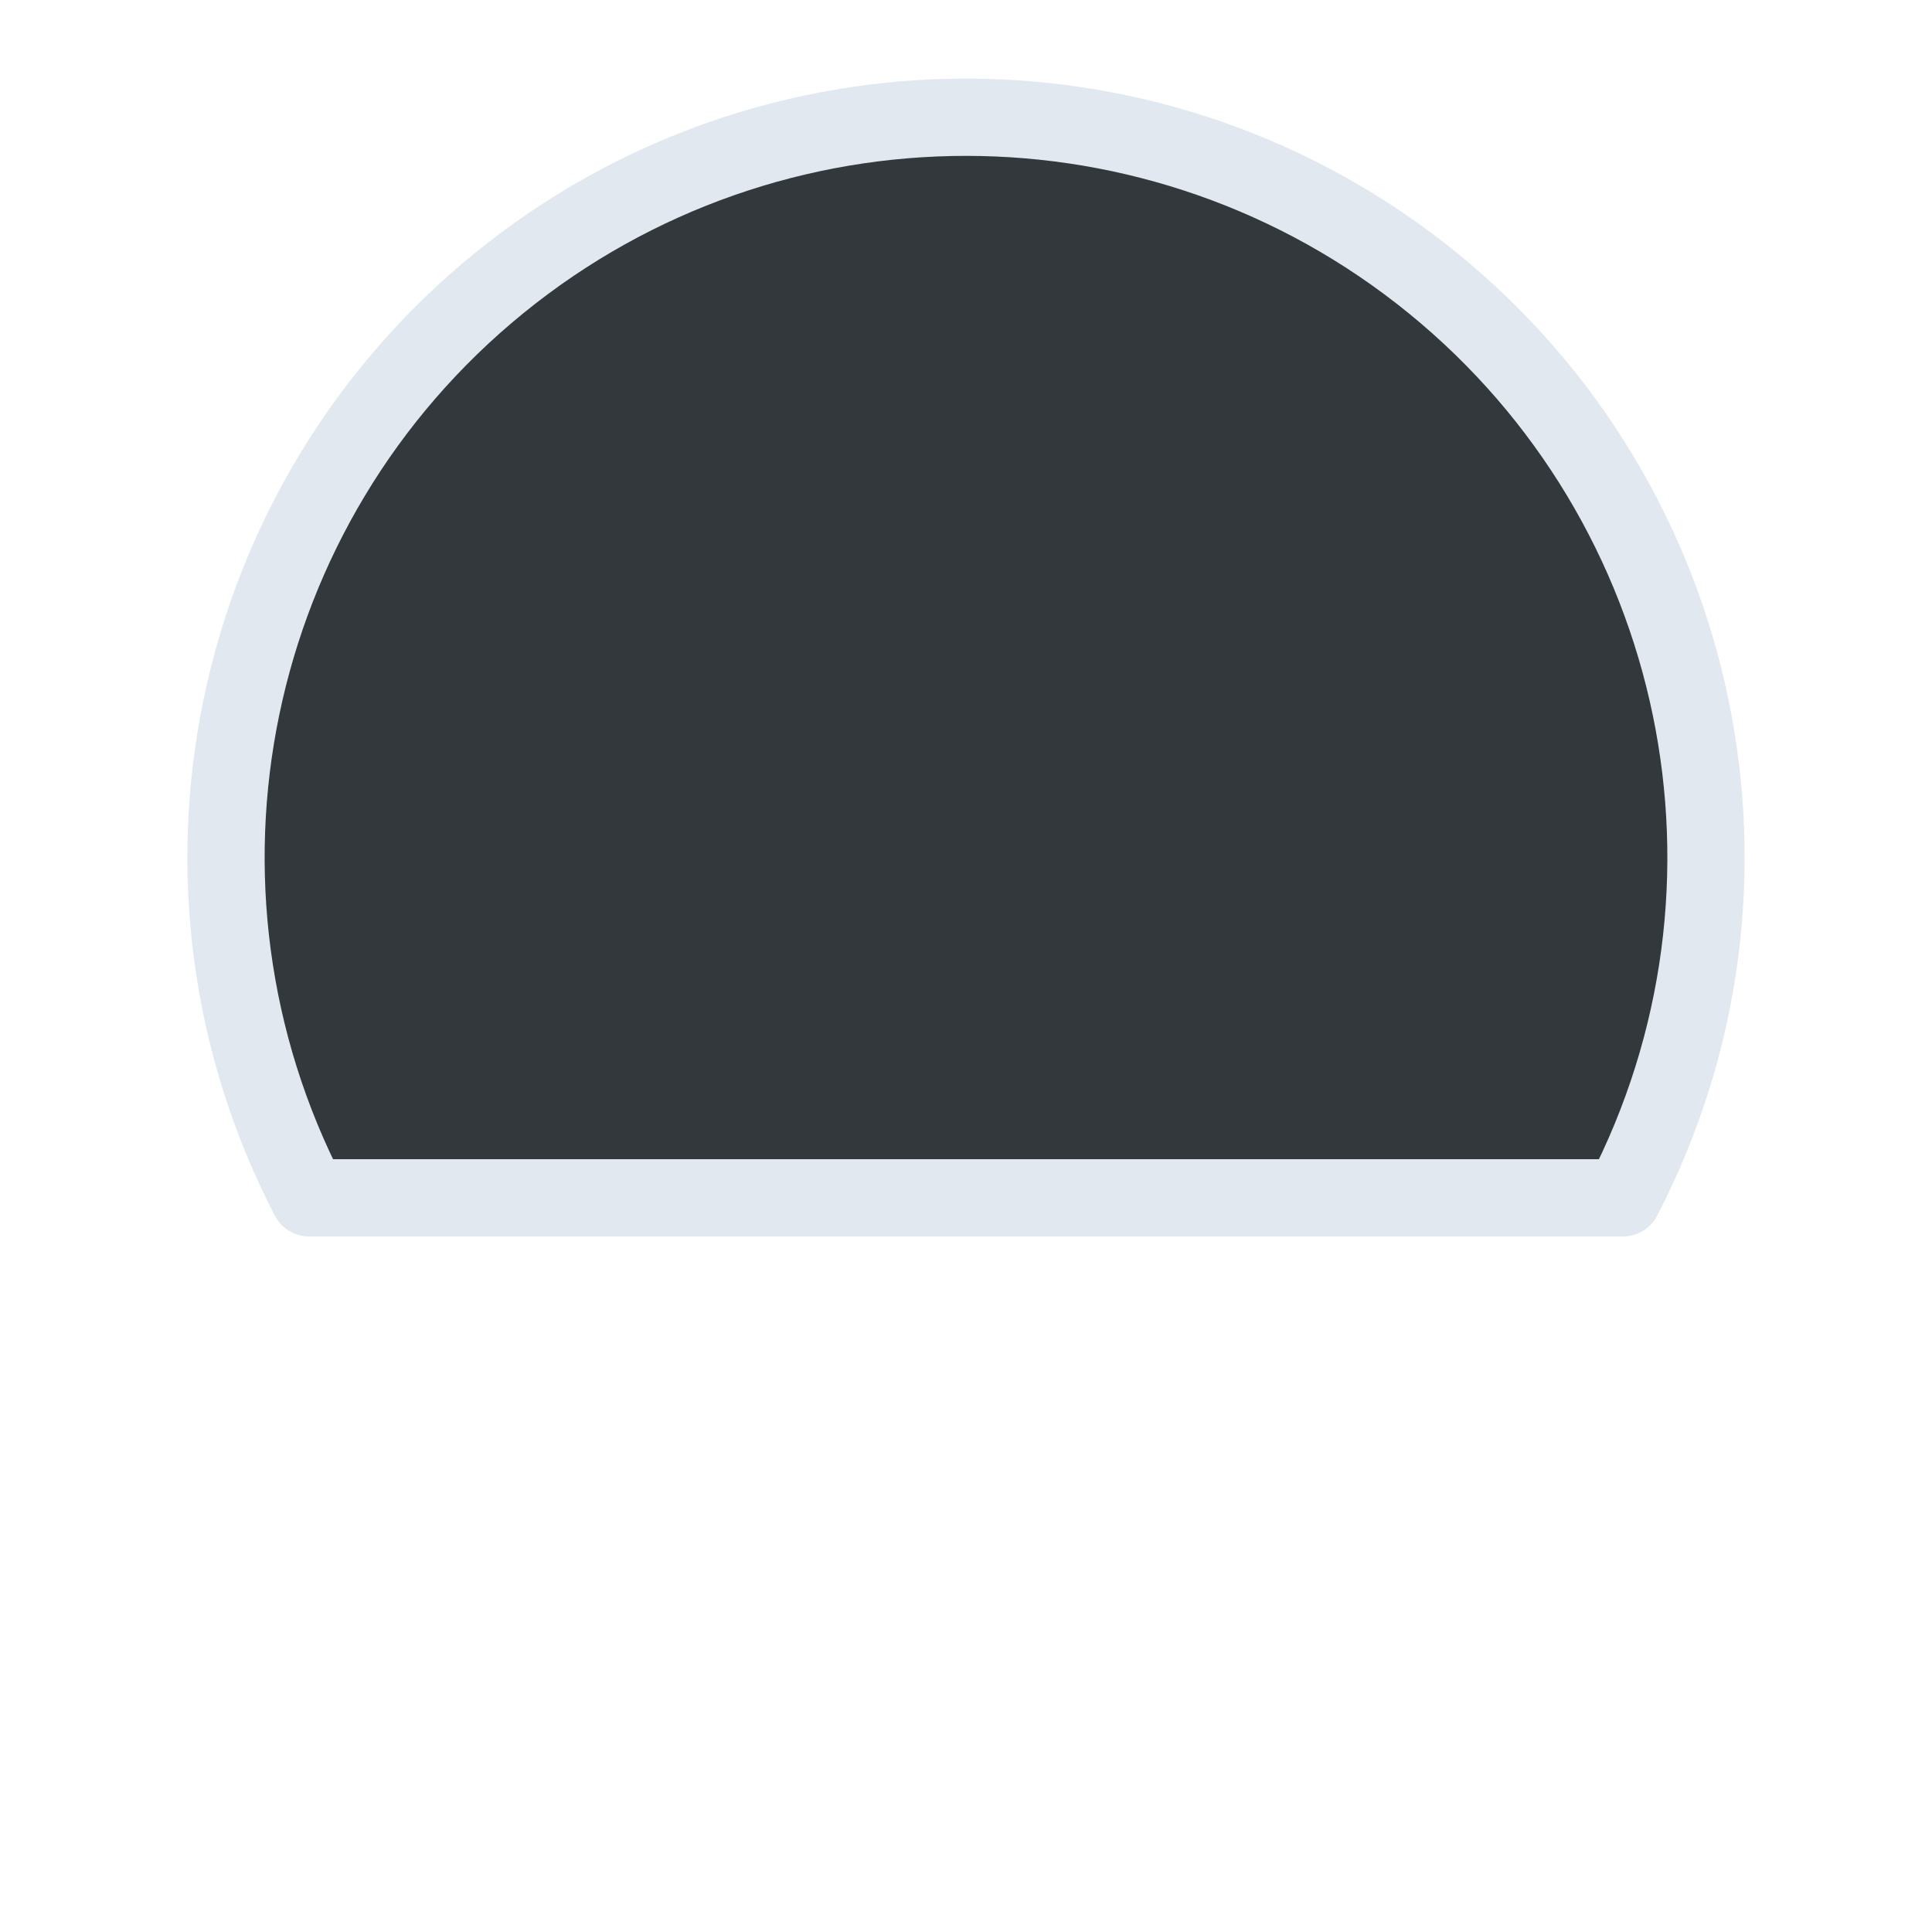
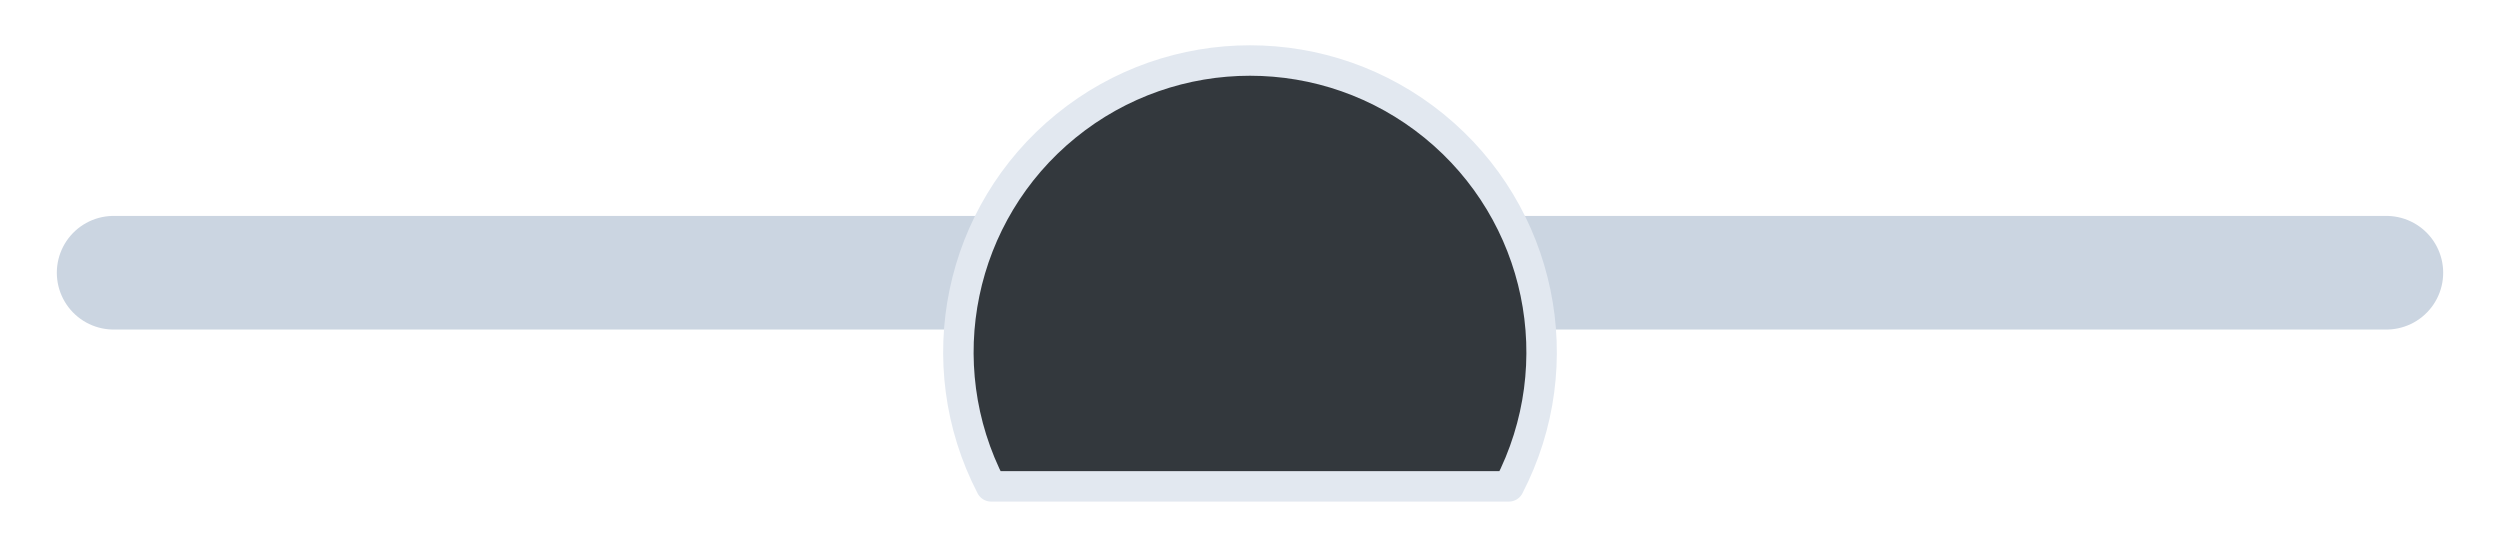
- <svg xmlns="http://www.w3.org/2000/svg" viewBox="0 0 100 100" width="100" height="100" role="img" aria-label="TO-92 transistor, top view">
-   <path d="M16 62A38.3 38.3 0 1 1 84 62z" fill="#33383d" stroke="#e2e8f0" stroke-width="4" stroke-linejoin="round" />
+ <svg xmlns="http://www.w3.org/2000/svg" viewBox="0 0 110 24" width="110" height="24" role="img" aria-label="TO-92 transistor, seen from above">
+   <path d="M5 12H105" fill="none" stroke="#cbd5e1" stroke-width="5" stroke-linecap="round" />
+   <g transform="translate(38.25 0.63) scale(0.335)">
+     <path d="M16 62A38.3 38.3 0 1 1 84 62z" fill="#33383d" stroke="#e2e8f0" stroke-width="4" stroke-linejoin="round" />
+   </g>
</svg>
